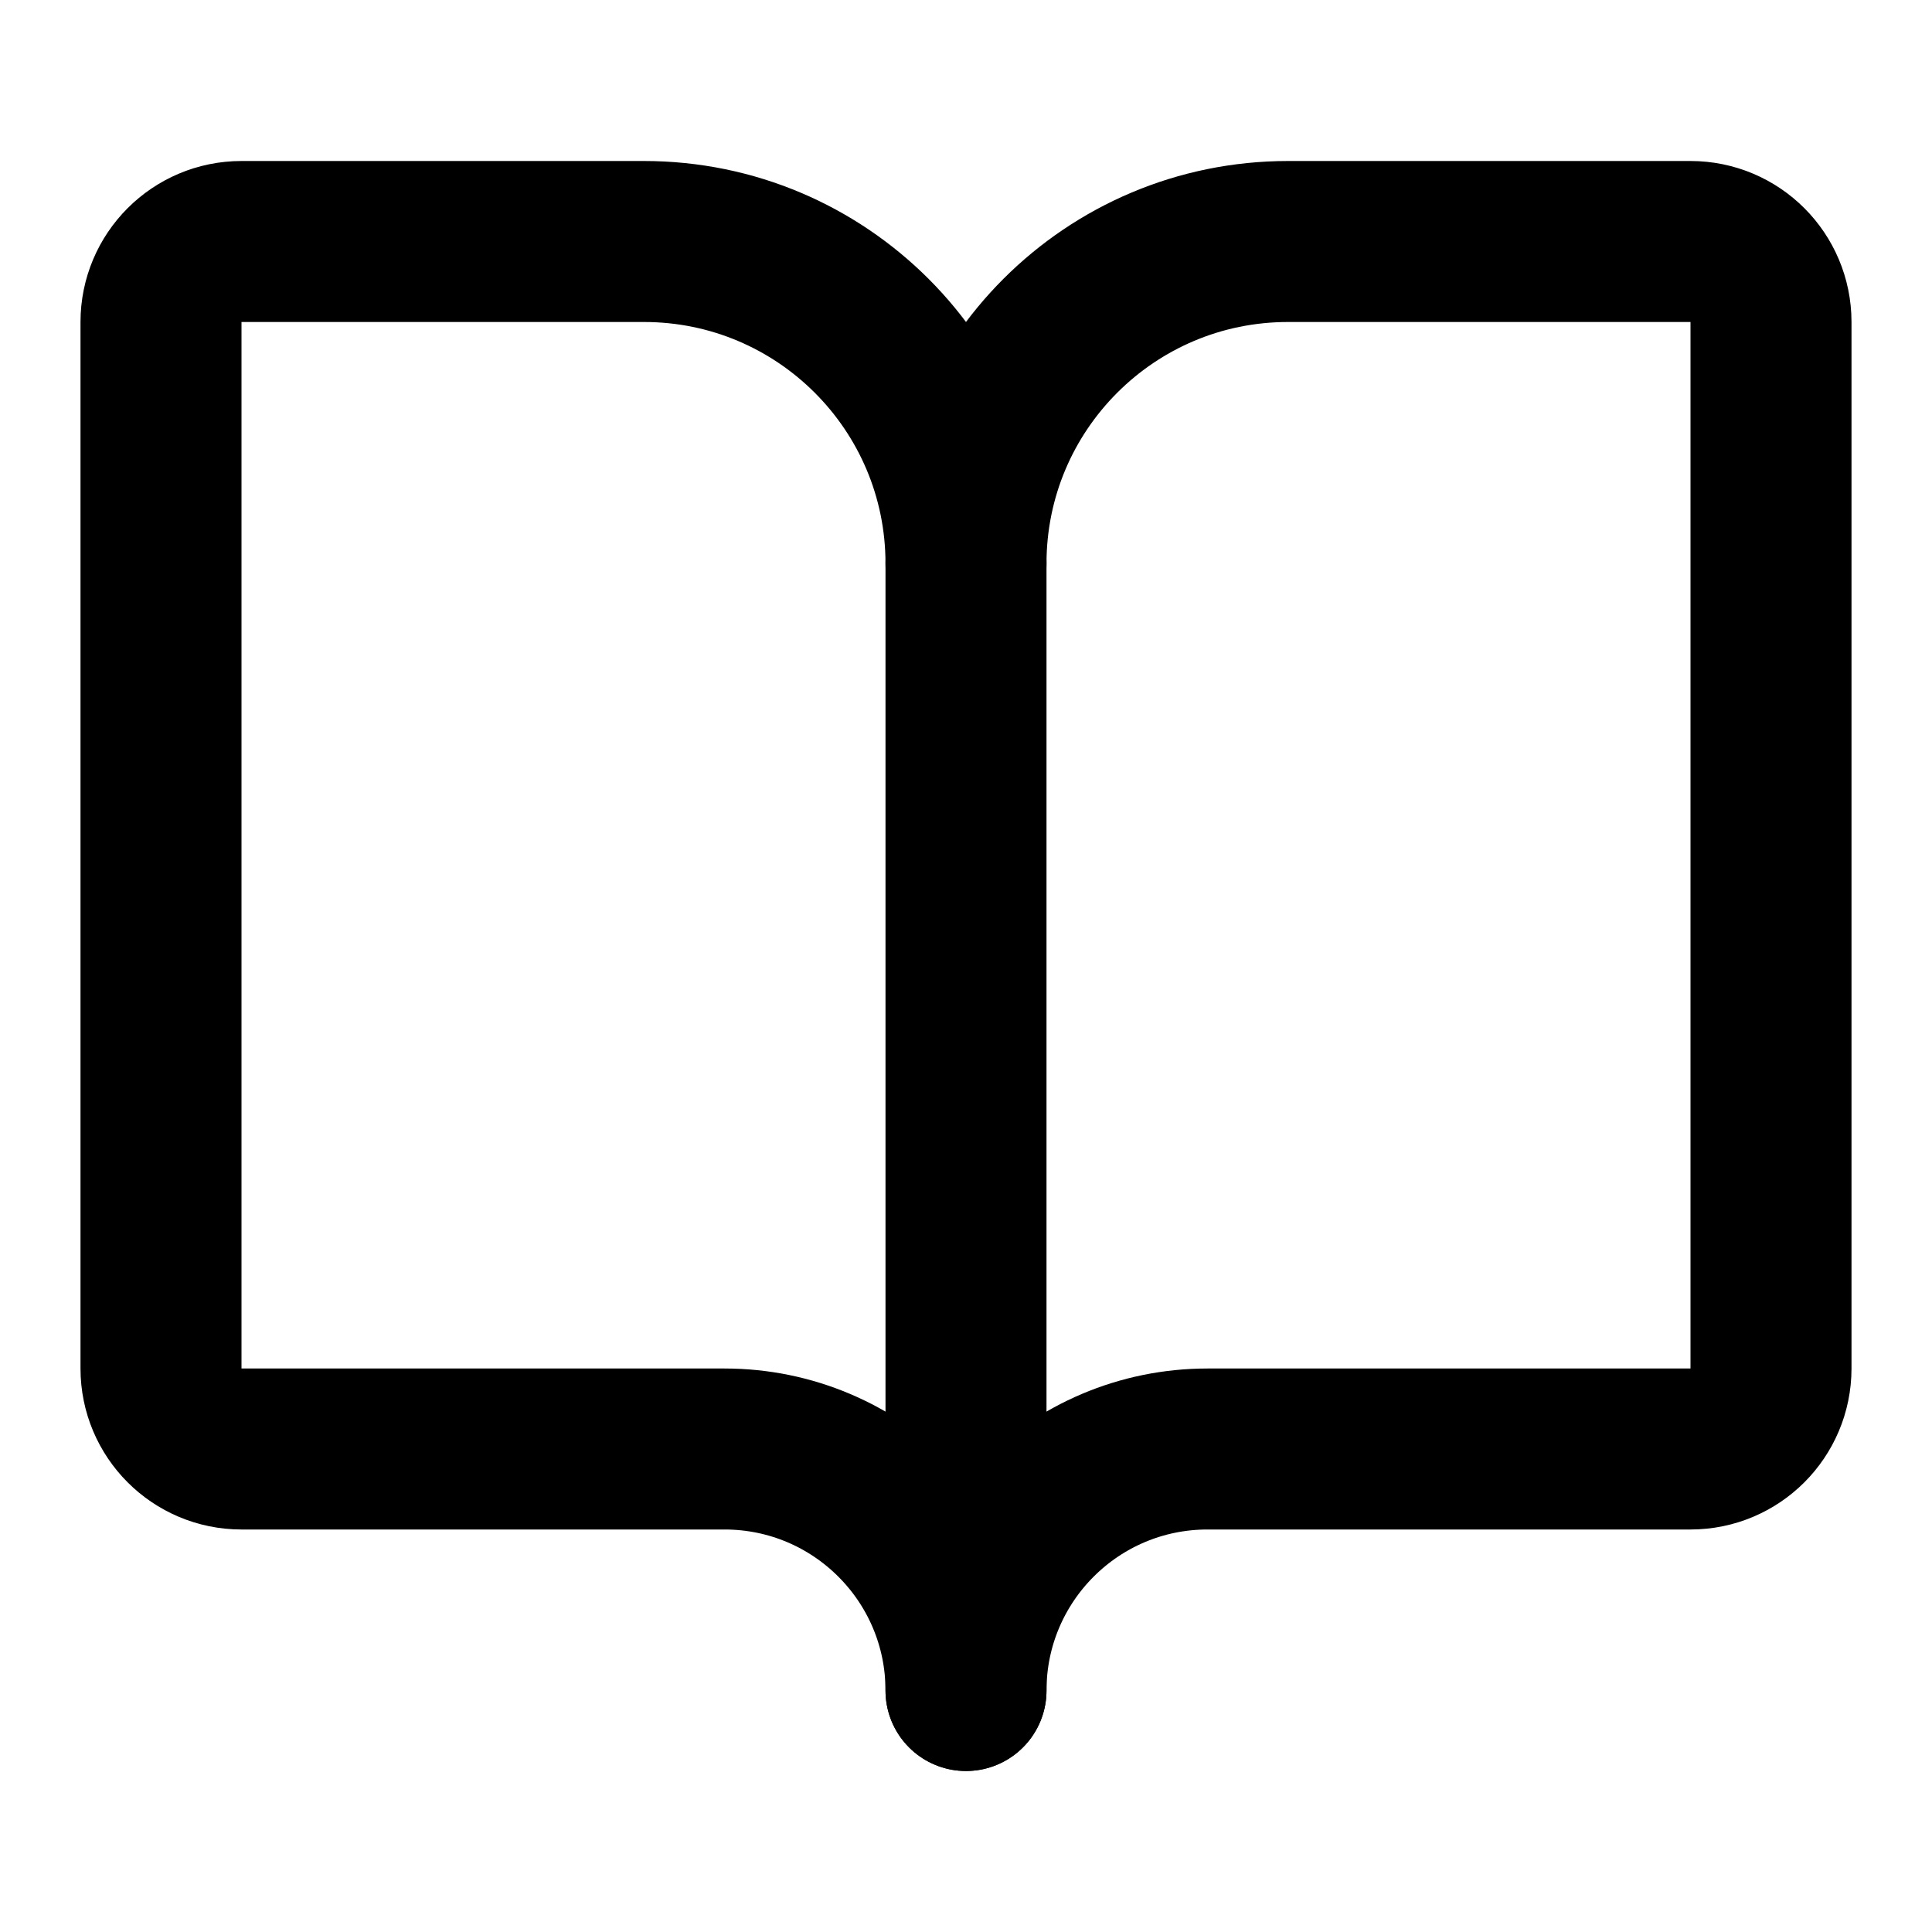
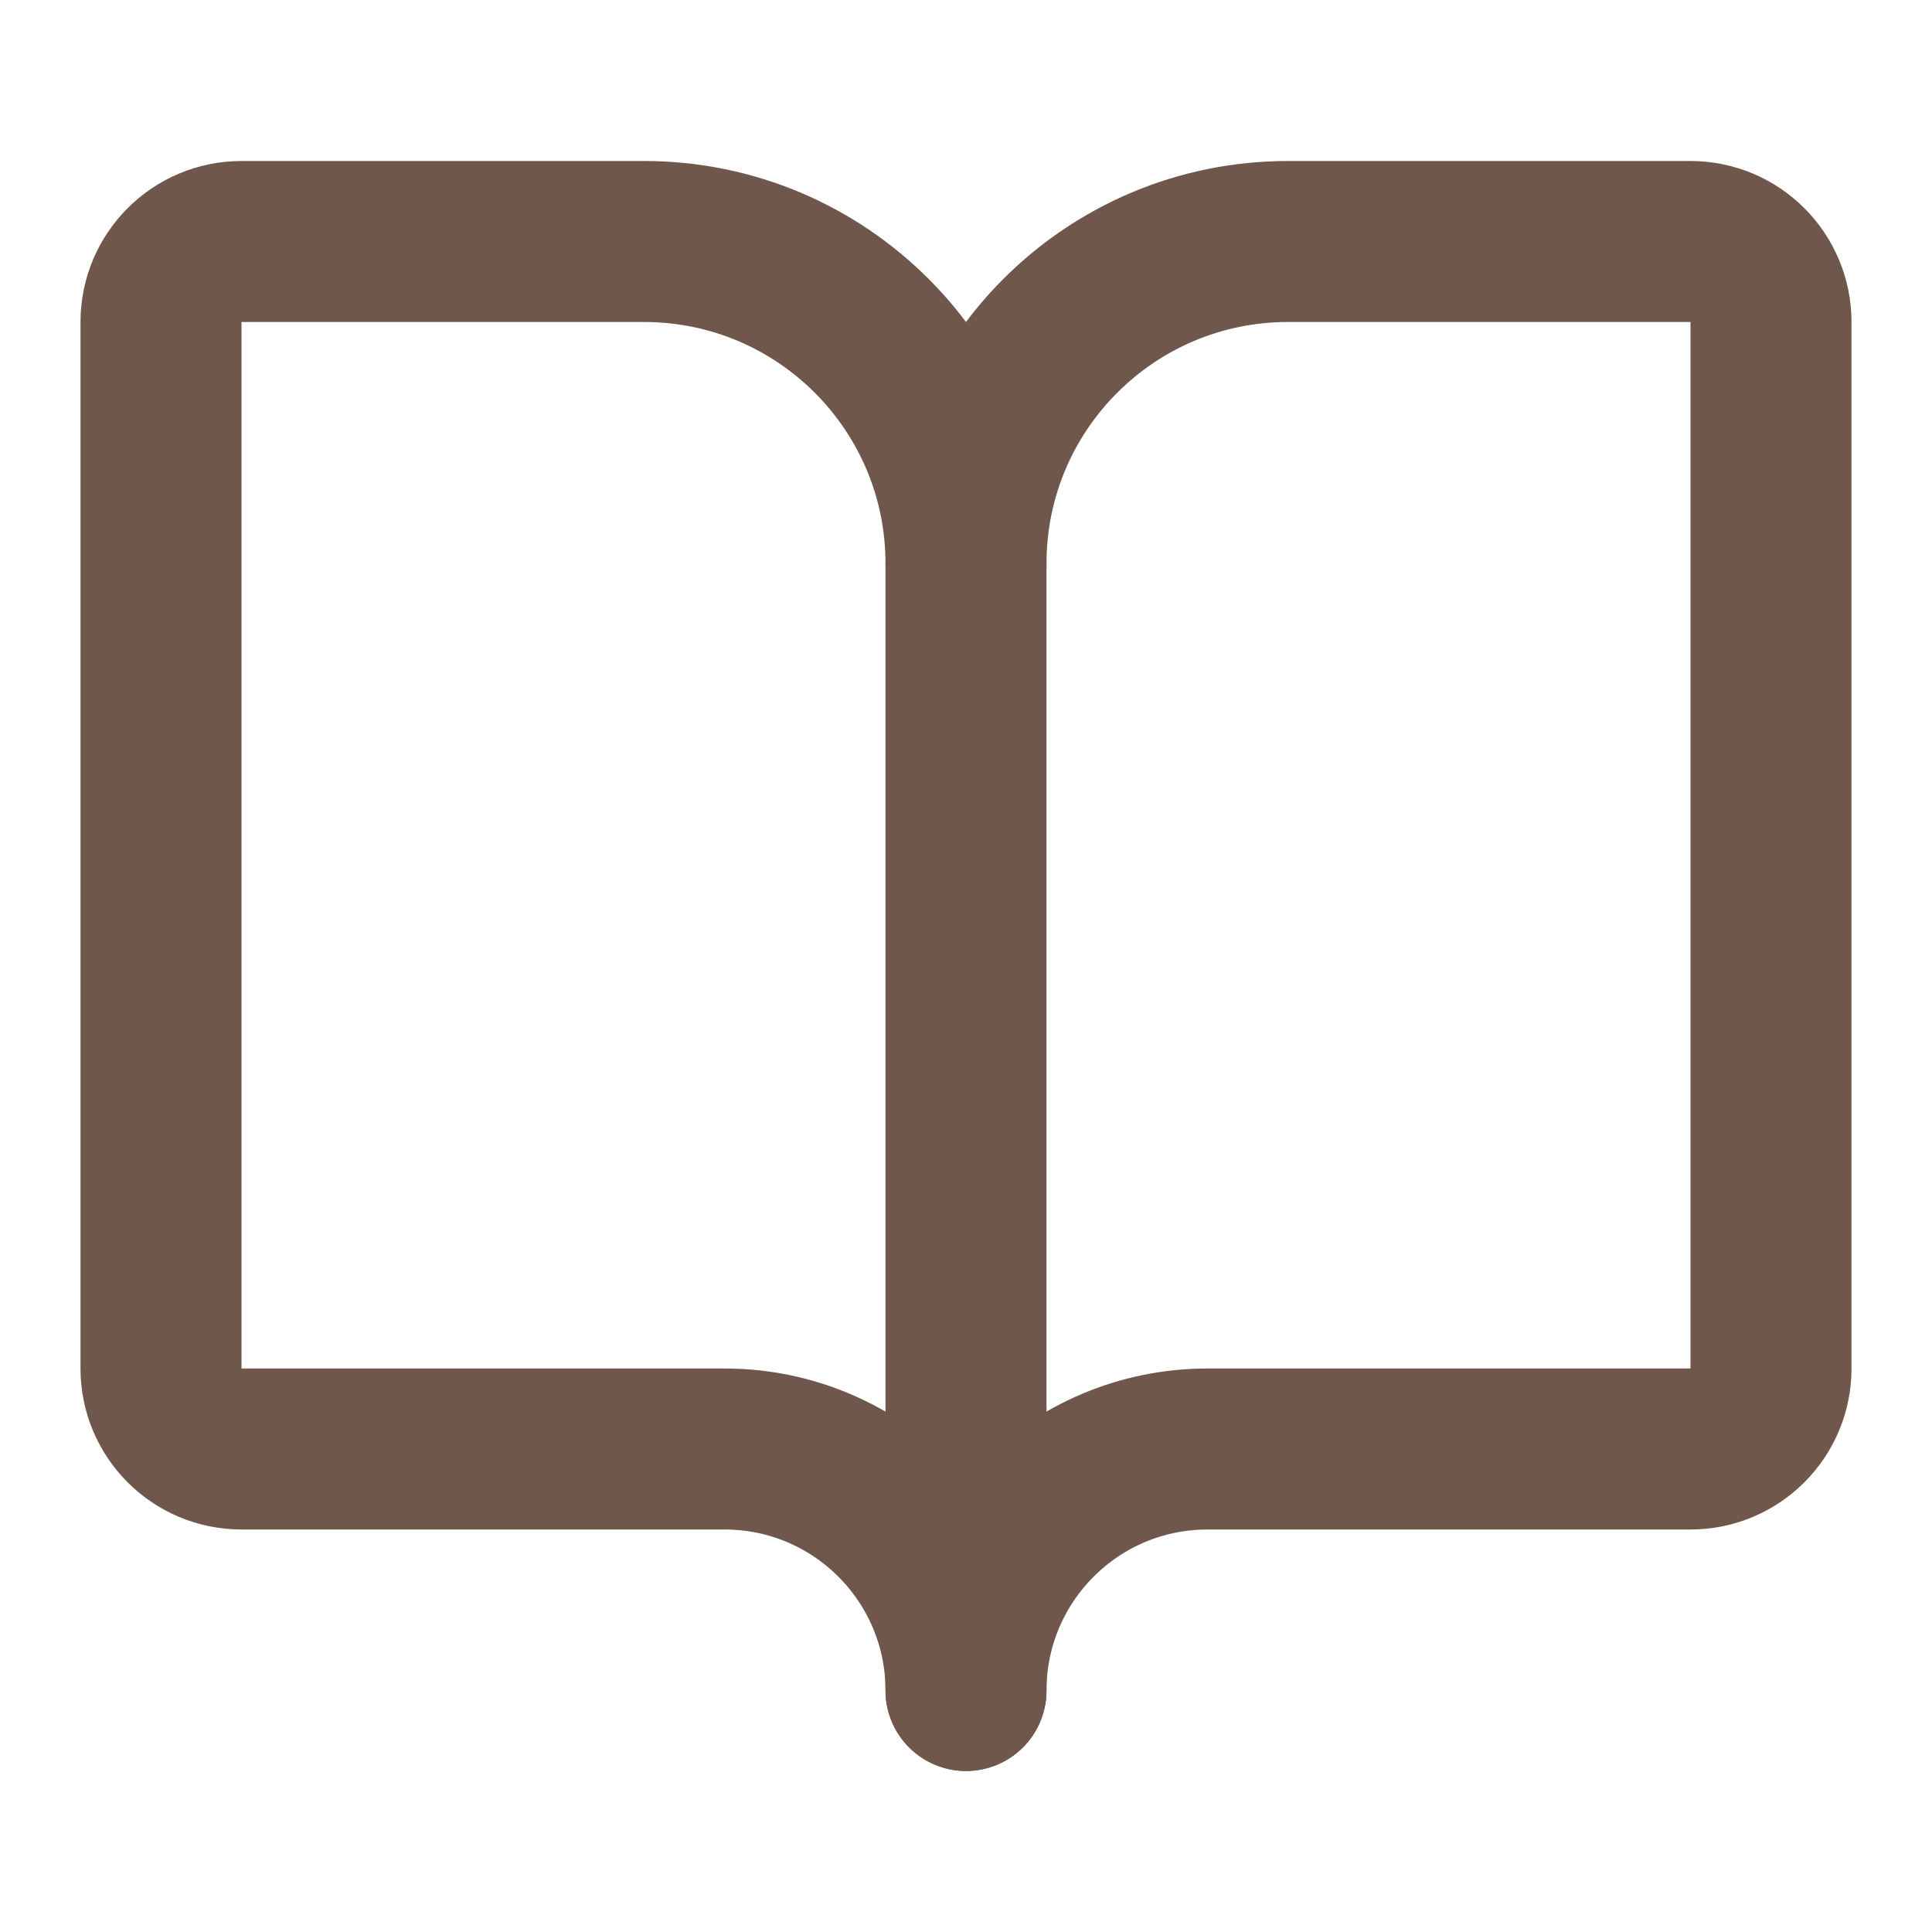
- <svg xmlns="http://www.w3.org/2000/svg" class="lucide lucide-book-open" width="24" height="24" viewBox="0 0 24 24" fill="none" stroke="currentColor" stroke-width="2" stroke-linecap="round" stroke-linejoin="round">
+ <svg xmlns="http://www.w3.org/2000/svg" class="lucide lucide-book-open" width="24" height="24" viewBox="0 0 24 24" fill="none" stroke="#6F574C" stroke-width="2" stroke-linecap="round" stroke-linejoin="round">
  <path d="M12 7v14" />
  <path d="M3 18a1 1 0 0 1-1-1V4a1 1 0 0 1 1-1h5a4 4 0 0 1 4 4 4 4 0 0 1 4-4h5a1 1 0 0 1 1 1v13a1 1 0 0 1-1 1h-6a3 3 0 0 0-3 3 3 3 0 0 0-3-3z" />
</svg>
